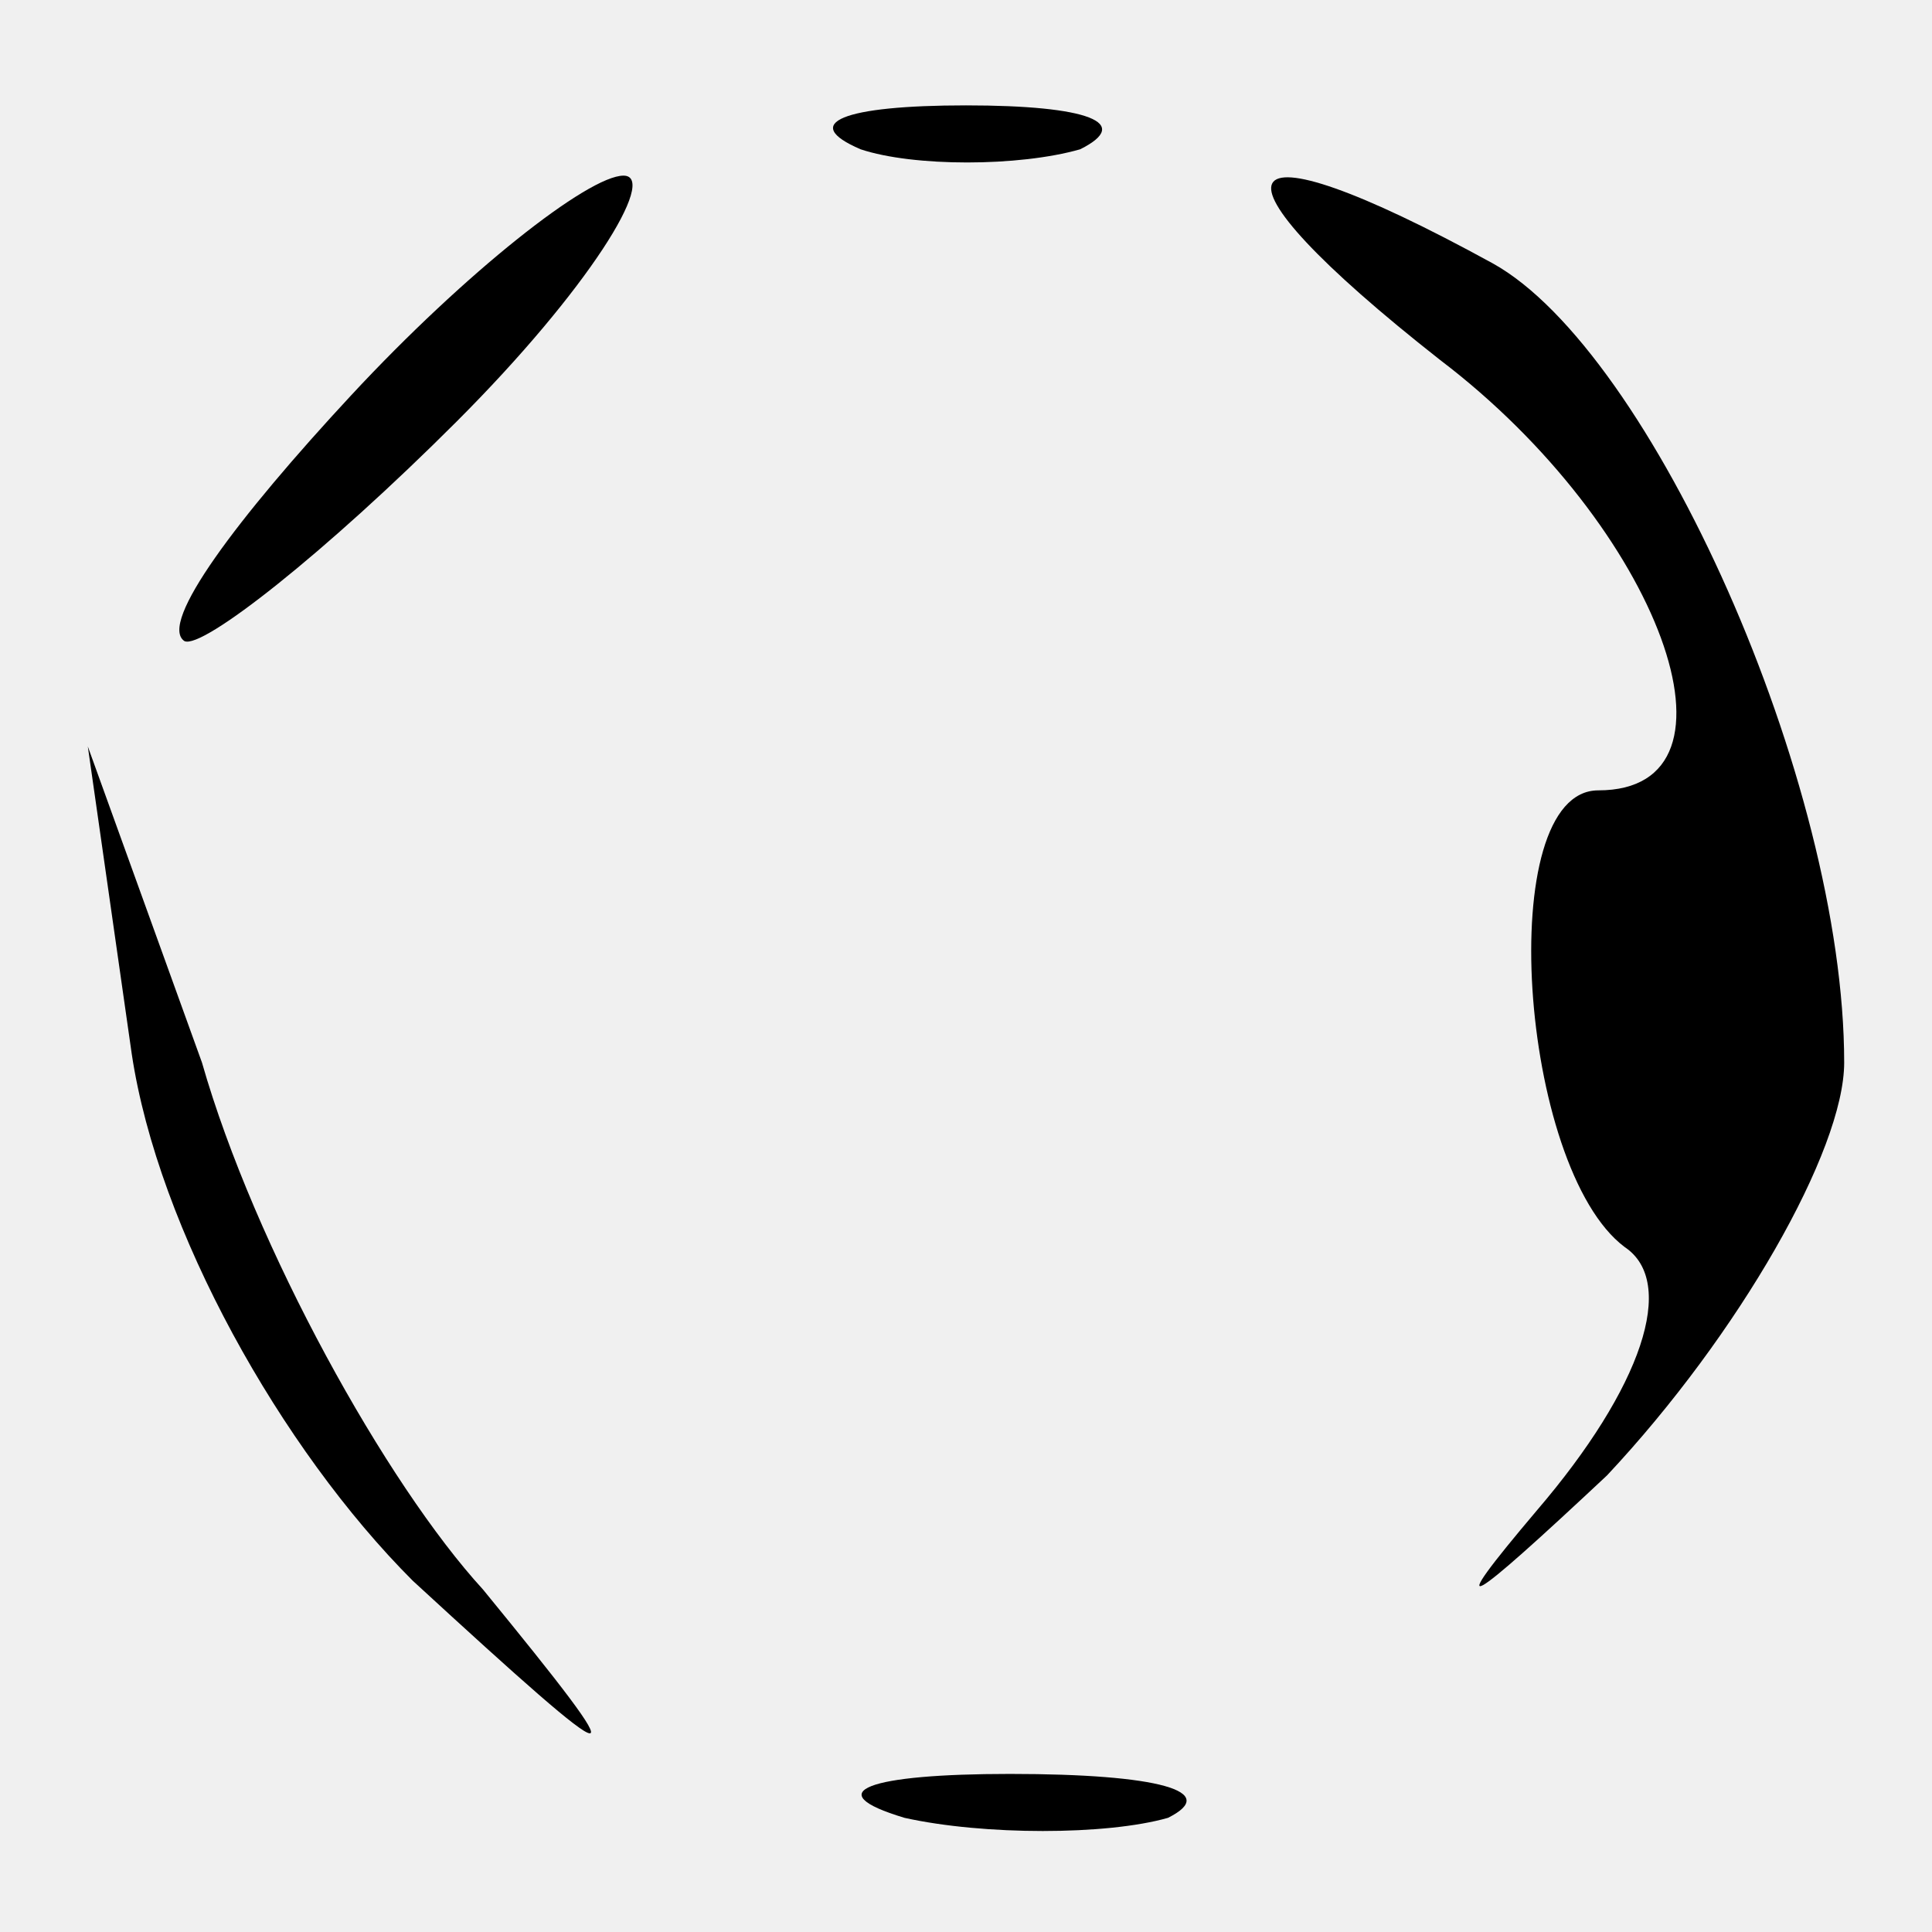
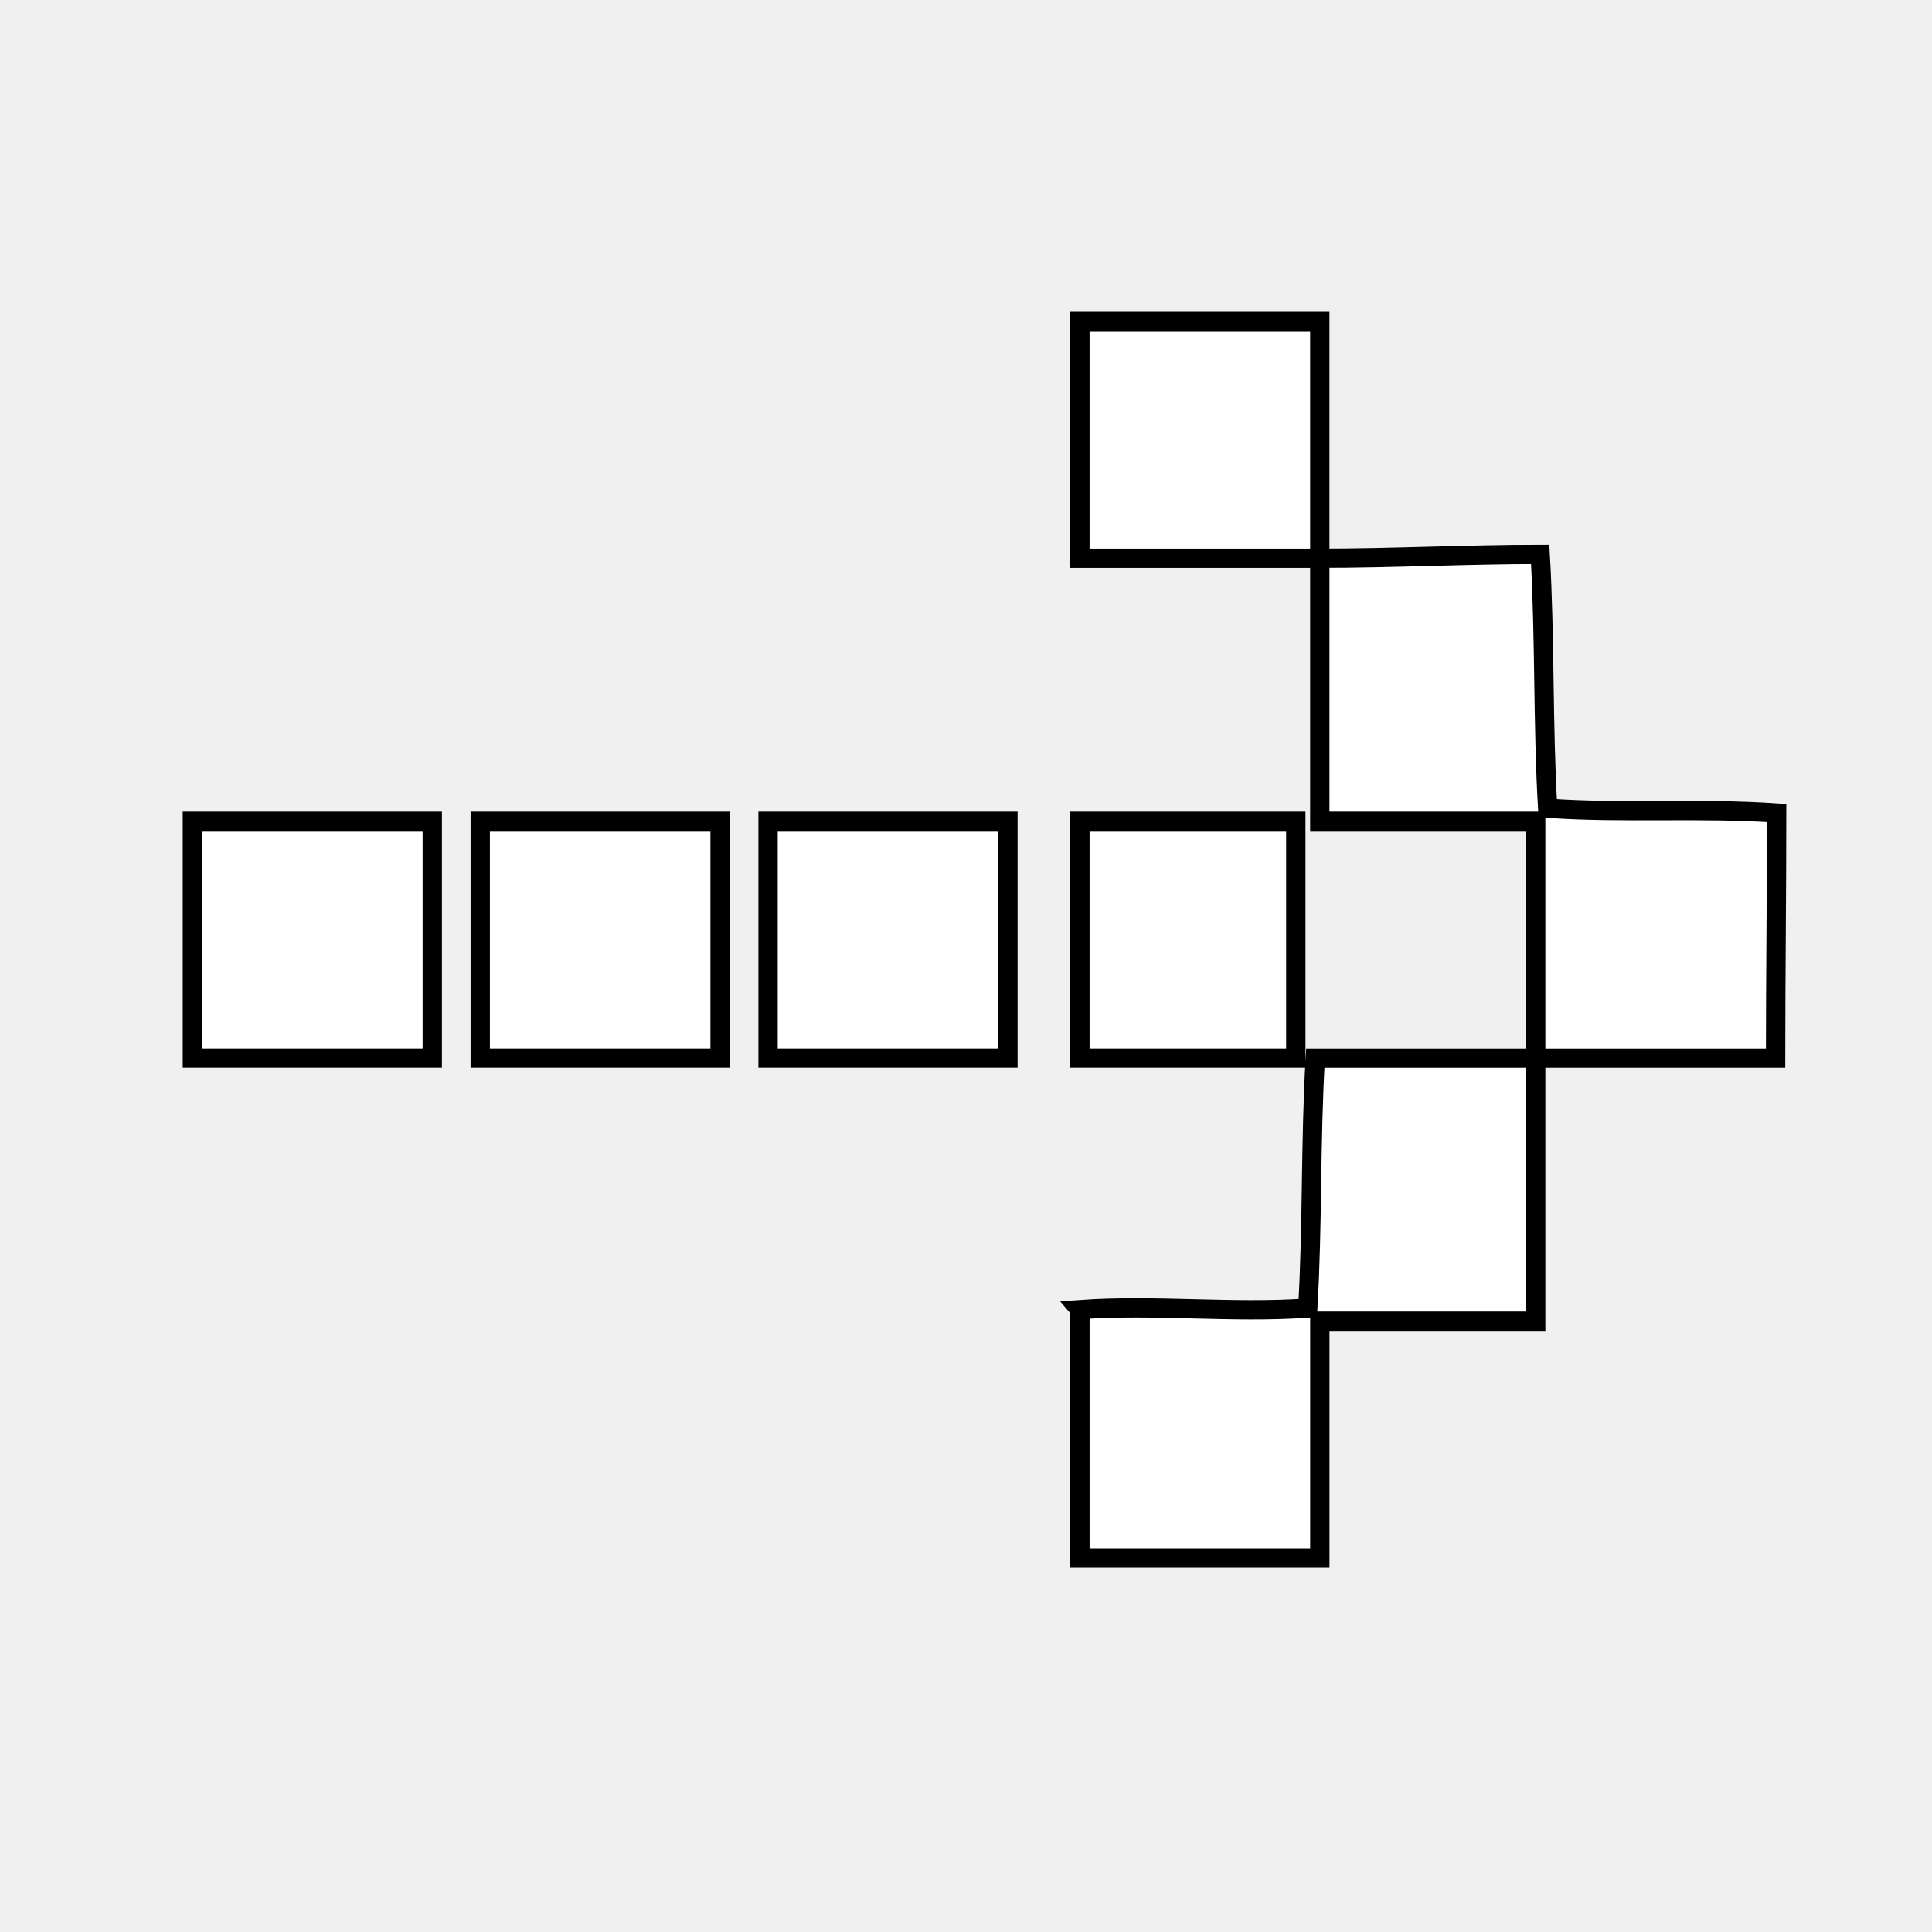
- <svg xmlns="http://www.w3.org/2000/svg" version="1.0" width="22pt" height="22pt" viewBox="0 0 22 22" preserveAspectRatio="xMidYMid meet">
-   <g transform="translate(0,22) scale(0.1,-0.1)" fill="#000000" stroke="none">
-     <path d="M98 203 c6 -2 18 -2 25 0 6 3 1 5 -13 5 -14 0 -19 -2 -12 -5z" />
-     <path d="M40 175 c-13 -14 -22 -26 -19 -28 2 -1 16 10 31 25 15 15 23 28 19 28 -4 0 -18 -11 -31 -25z" />
-     <path d="M164 179 c25 -19 36 -49 18 -49 -12 0 -9 -43 3 -52 6 -4 2 -16 -10 -30 -11 -13 -8 -11 8 4 15 16 27 37 27 47 0 32 -22 81 -40 91 -31 17 -34 11 -6 -11z" />
-     <path d="M15 100 c3 -20 17 -45 32 -60 25 -23 26 -23 8 -1 -11 12 -26 39 -32 60 l-13 36 5 -35z" />
-     <path d="M103 13 c9 -2 23 -2 30 0 6 3 -1 5 -18 5 -16 0 -22 -2 -12 -5z" />
+ <svg xmlns="http://www.w3.org/2000/svg" width="100" height="100" version="1.0" preserveAspectRatio="xMidYMid meet">
+   <g id="Layer_1">
+     <path id="svg_3" d="m55.897,42.513c3.725,0 7.449,0 11.174,0c0,4.085 0,8.17 0,12.255c-3.725,0 -7.449,0 -11.174,0c0,-4.085 0,-8.17 0,-12.255zm-16.141,0c4.139,0 8.277,0 12.416,0c0,4.085 0,8.17 0,12.255c-4.139,0 -8.277,0 -12.416,0c0,-4.085 0,-8.17 0,-12.255zm-14.899,0c4.139,0 8.277,0 12.416,0c0,4.085 0,8.17 0,12.255c-4.139,0 -8.277,0 -12.416,0c0,-4.085 0,-8.17 0,-12.255zm-14.899,0c4.139,0 8.277,0 12.416,0c0,4.085 0,8.17 0,12.255c-4.139,0 -8.277,0 -12.416,0c0,-4.085 0,-8.17 0,-12.255zm45.939,25.273c3.932,-0.277 7.863,0.196 11.795,-0.081c0.252,-4.312 0.135,-8.624 0.388,-12.936c3.679,0 7.728,0 11.407,0c0,-4.085 0,-8.17 0,-12.255c-3.725,0 -7.449,0 -11.174,0c0,-4.539 0,-9.078 0,-13.617c-4.139,0 -8.277,0 -12.416,0c0,-4.085 0,-8.17 0,-12.255c4.139,0 8.277,0 12.416,0c0,4.085 0,8.17 0,12.255c3.679,0 7.728,-0.202 11.407,-0.202c0.252,4.312 0.135,8.827 0.388,13.139c3.932,0.277 7.919,-0.023 11.851,0.253c0,4.035 -0.055,8.648 -0.055,12.683c-4.139,0 -8.277,0 -12.416,0c0,4.539 0,9.078 0,13.617c-3.725,0 -7.449,0 -11.174,0c0,4.085 0,8.17 0,12.255c-4.139,0 -8.277,0 -12.416,0c0,-4.035 0,-8.82 0,-12.855l0,0z" stroke="#000" fill="#fff" />
  </g>
</svg>
